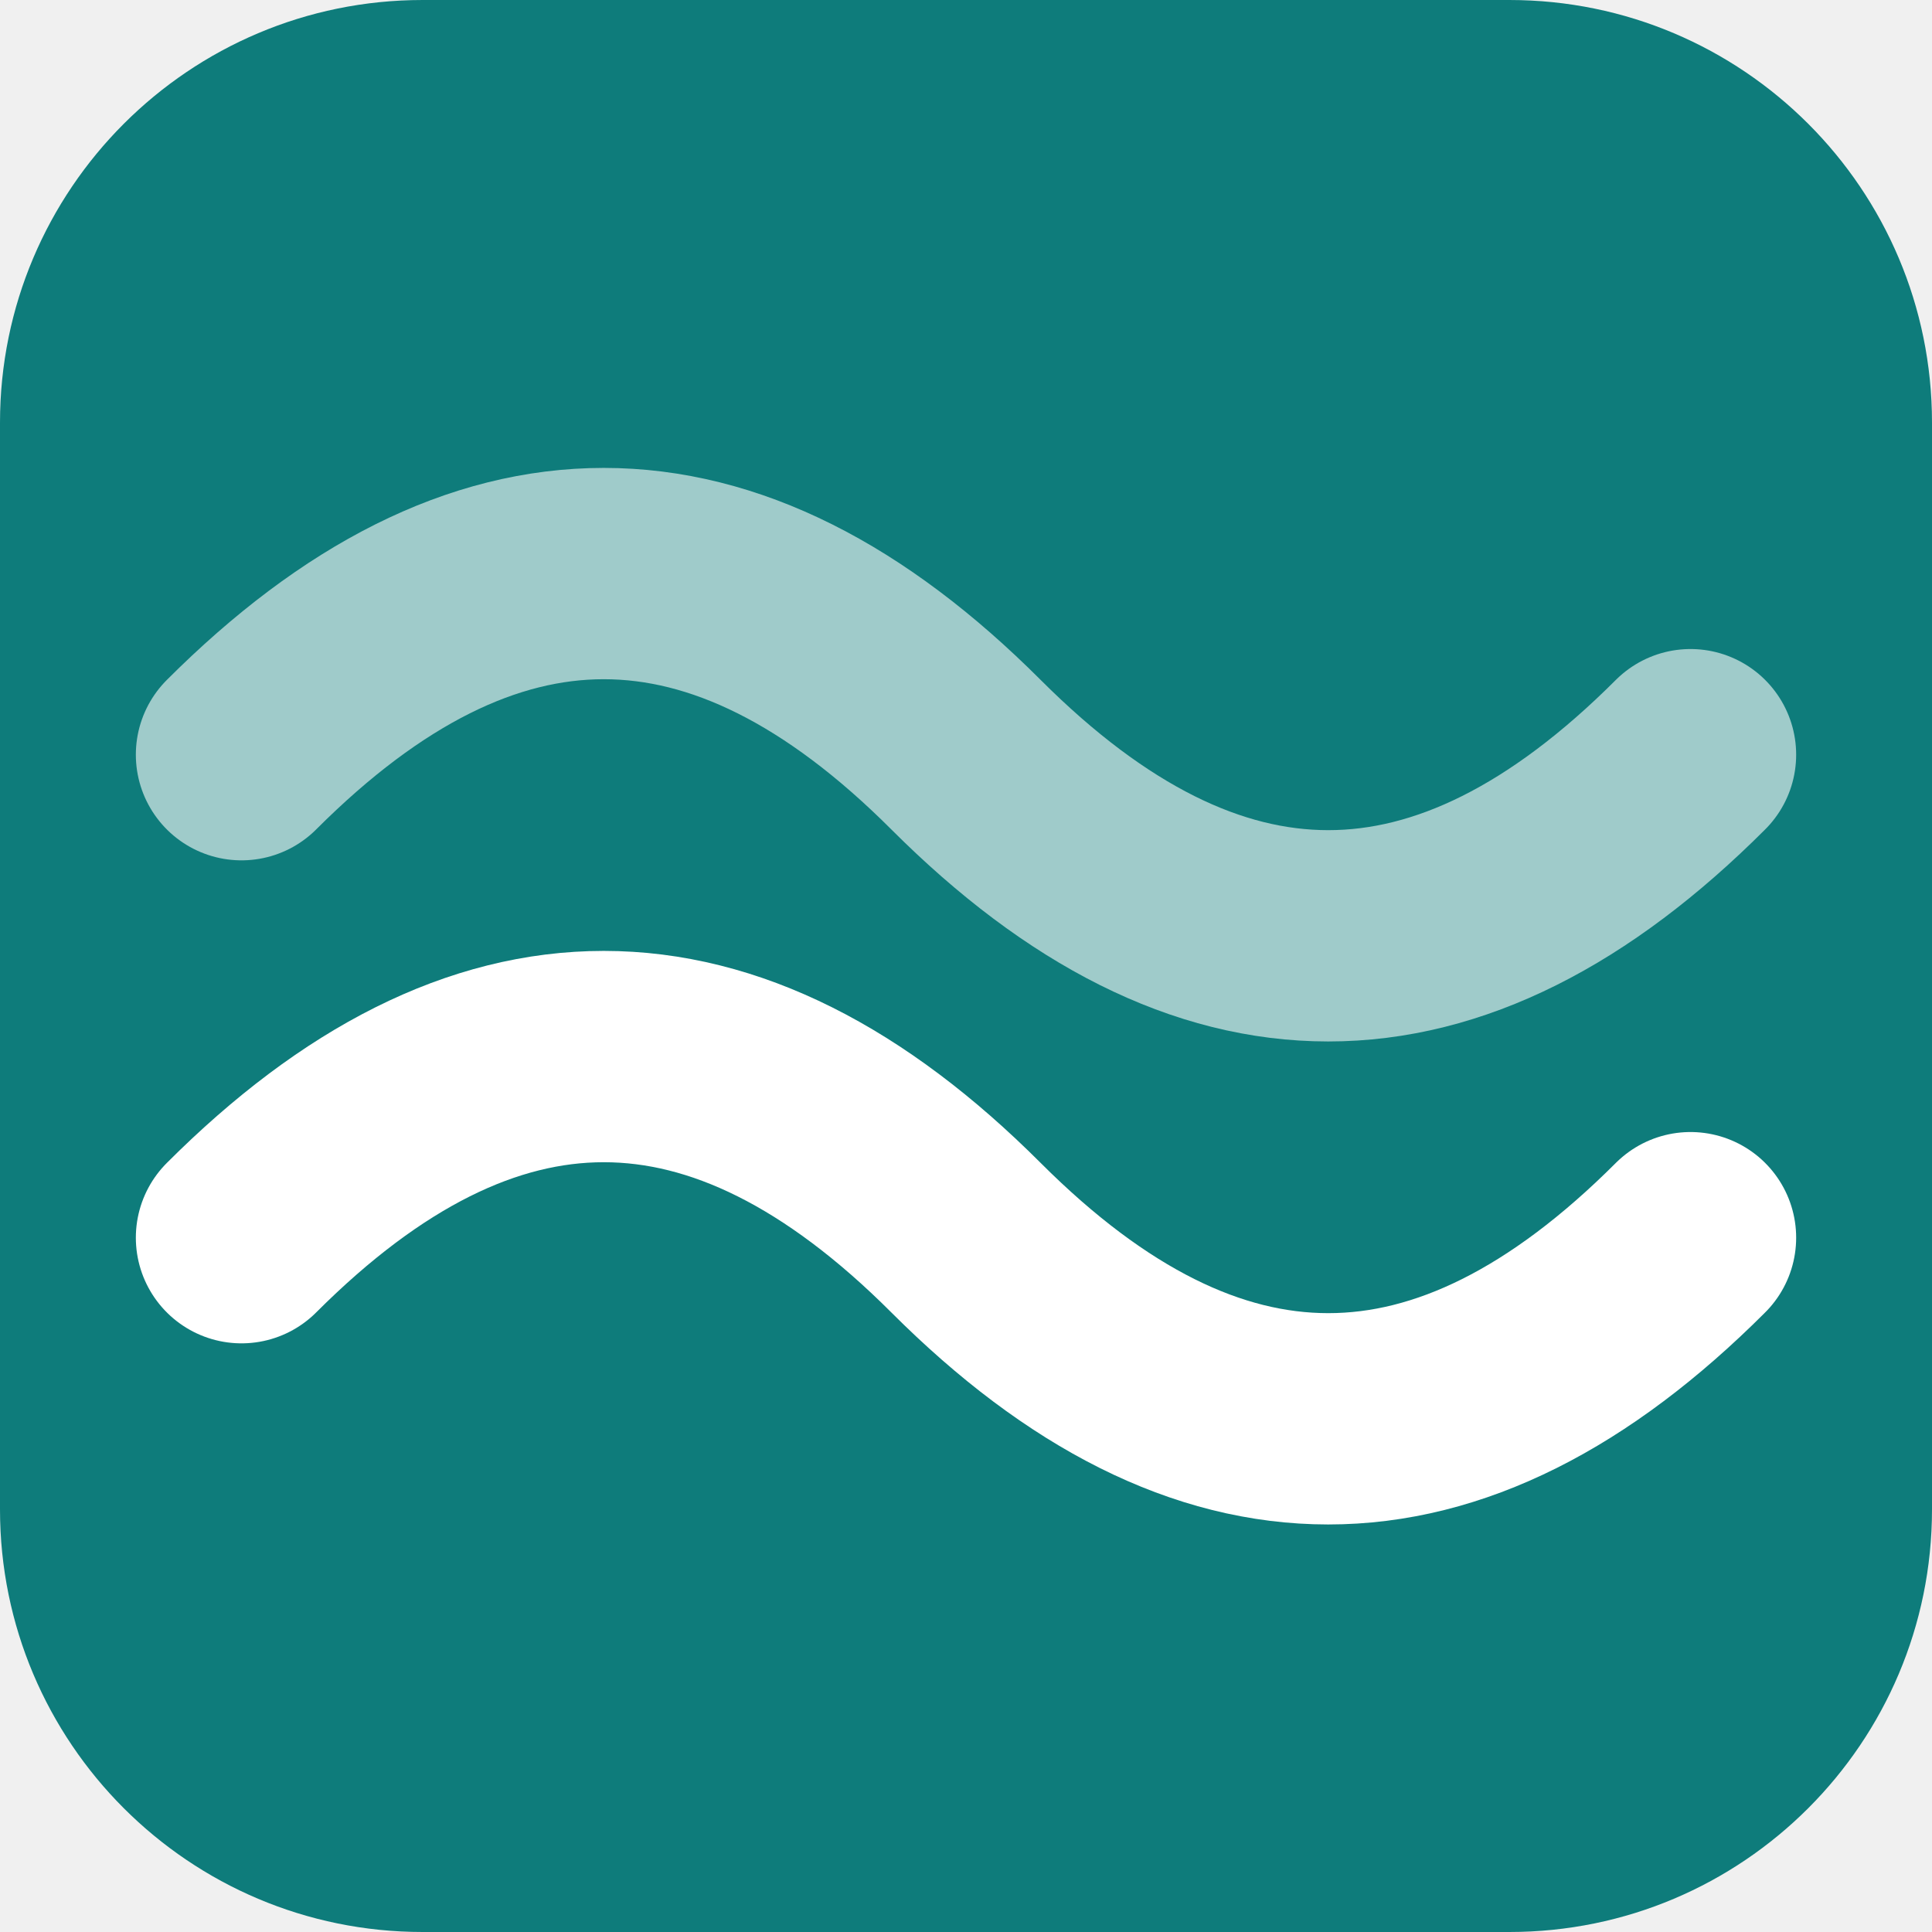
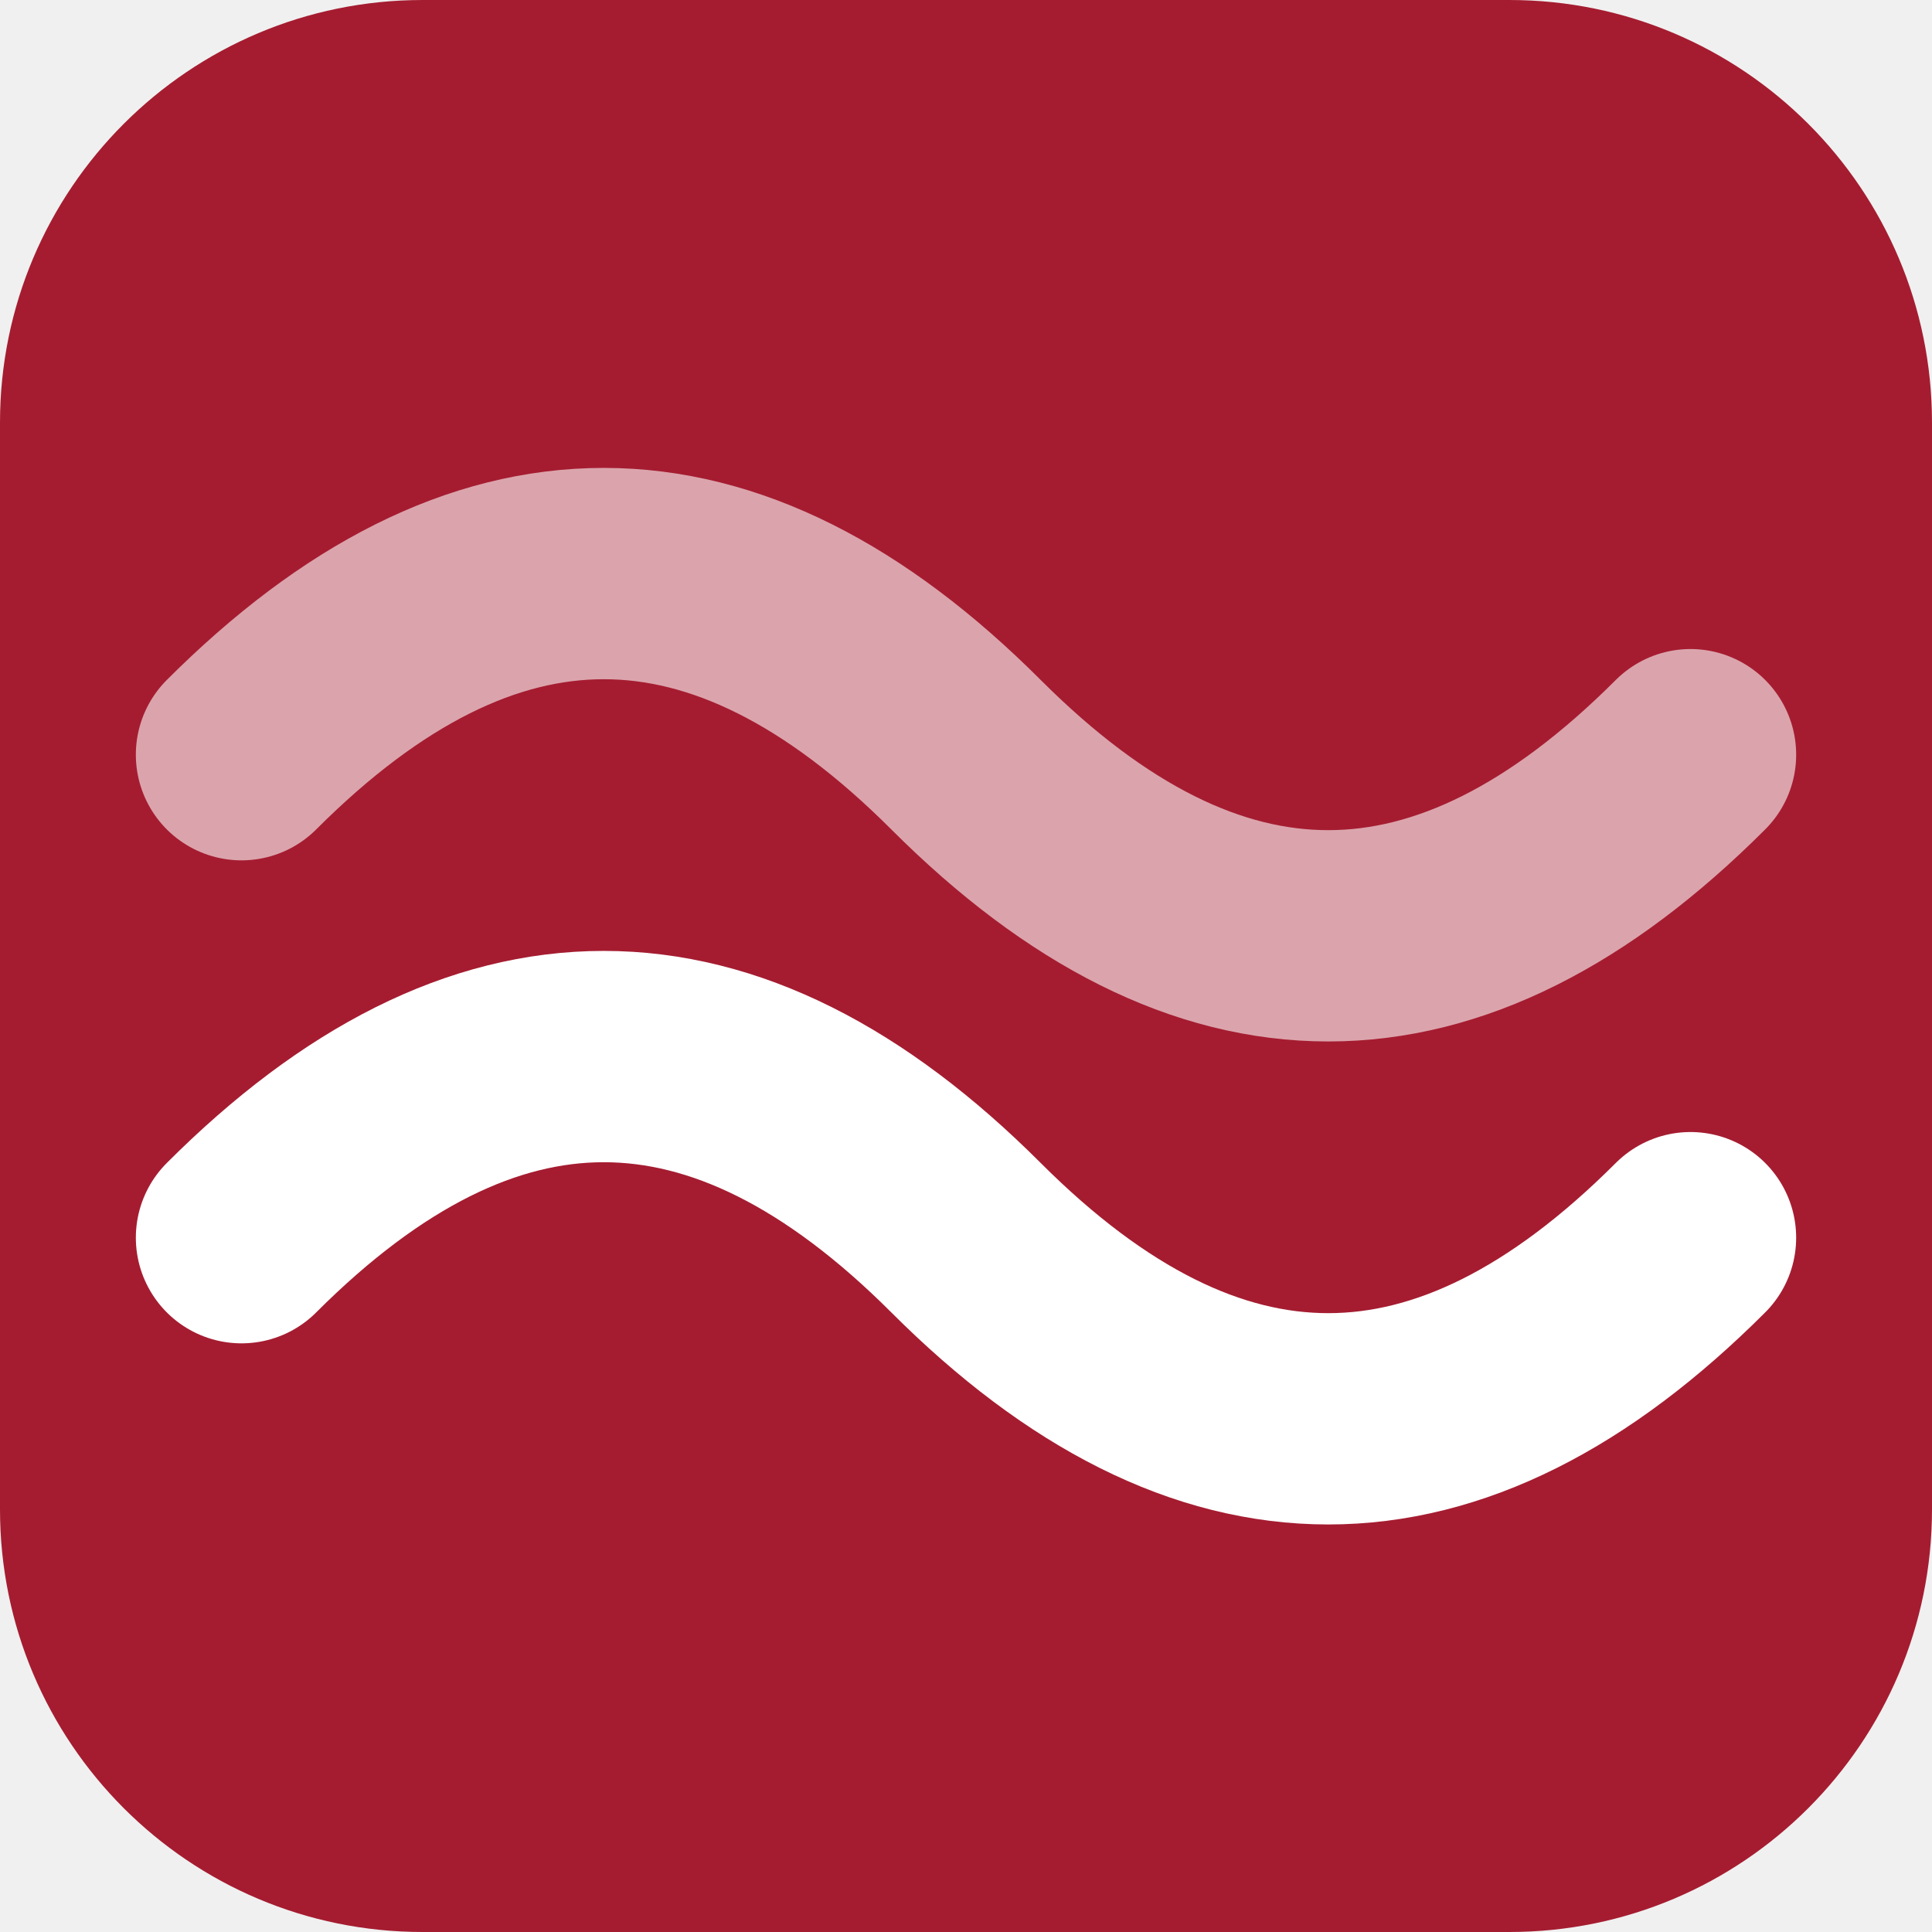
<svg xmlns="http://www.w3.org/2000/svg" viewBox="0 0 64 64" width="64" height="64" role="img" aria-label="Pravaha">
-   <rect width="64" height="64" rx="14" fill="#0E7C7B" />
+   <rect width="64" height="64" rx="14" fill="#A51C30" />
  <g fill="none" stroke="#FFFFFF" stroke-width="7" stroke-linecap="round" stroke-linejoin="round">
    <path d="M8,25 Q20,13 32,25 T56,25" opacity="0.6" />
    <path d="M8,41 Q20,29 32,41 T56,41" />
  </g>
</svg>
